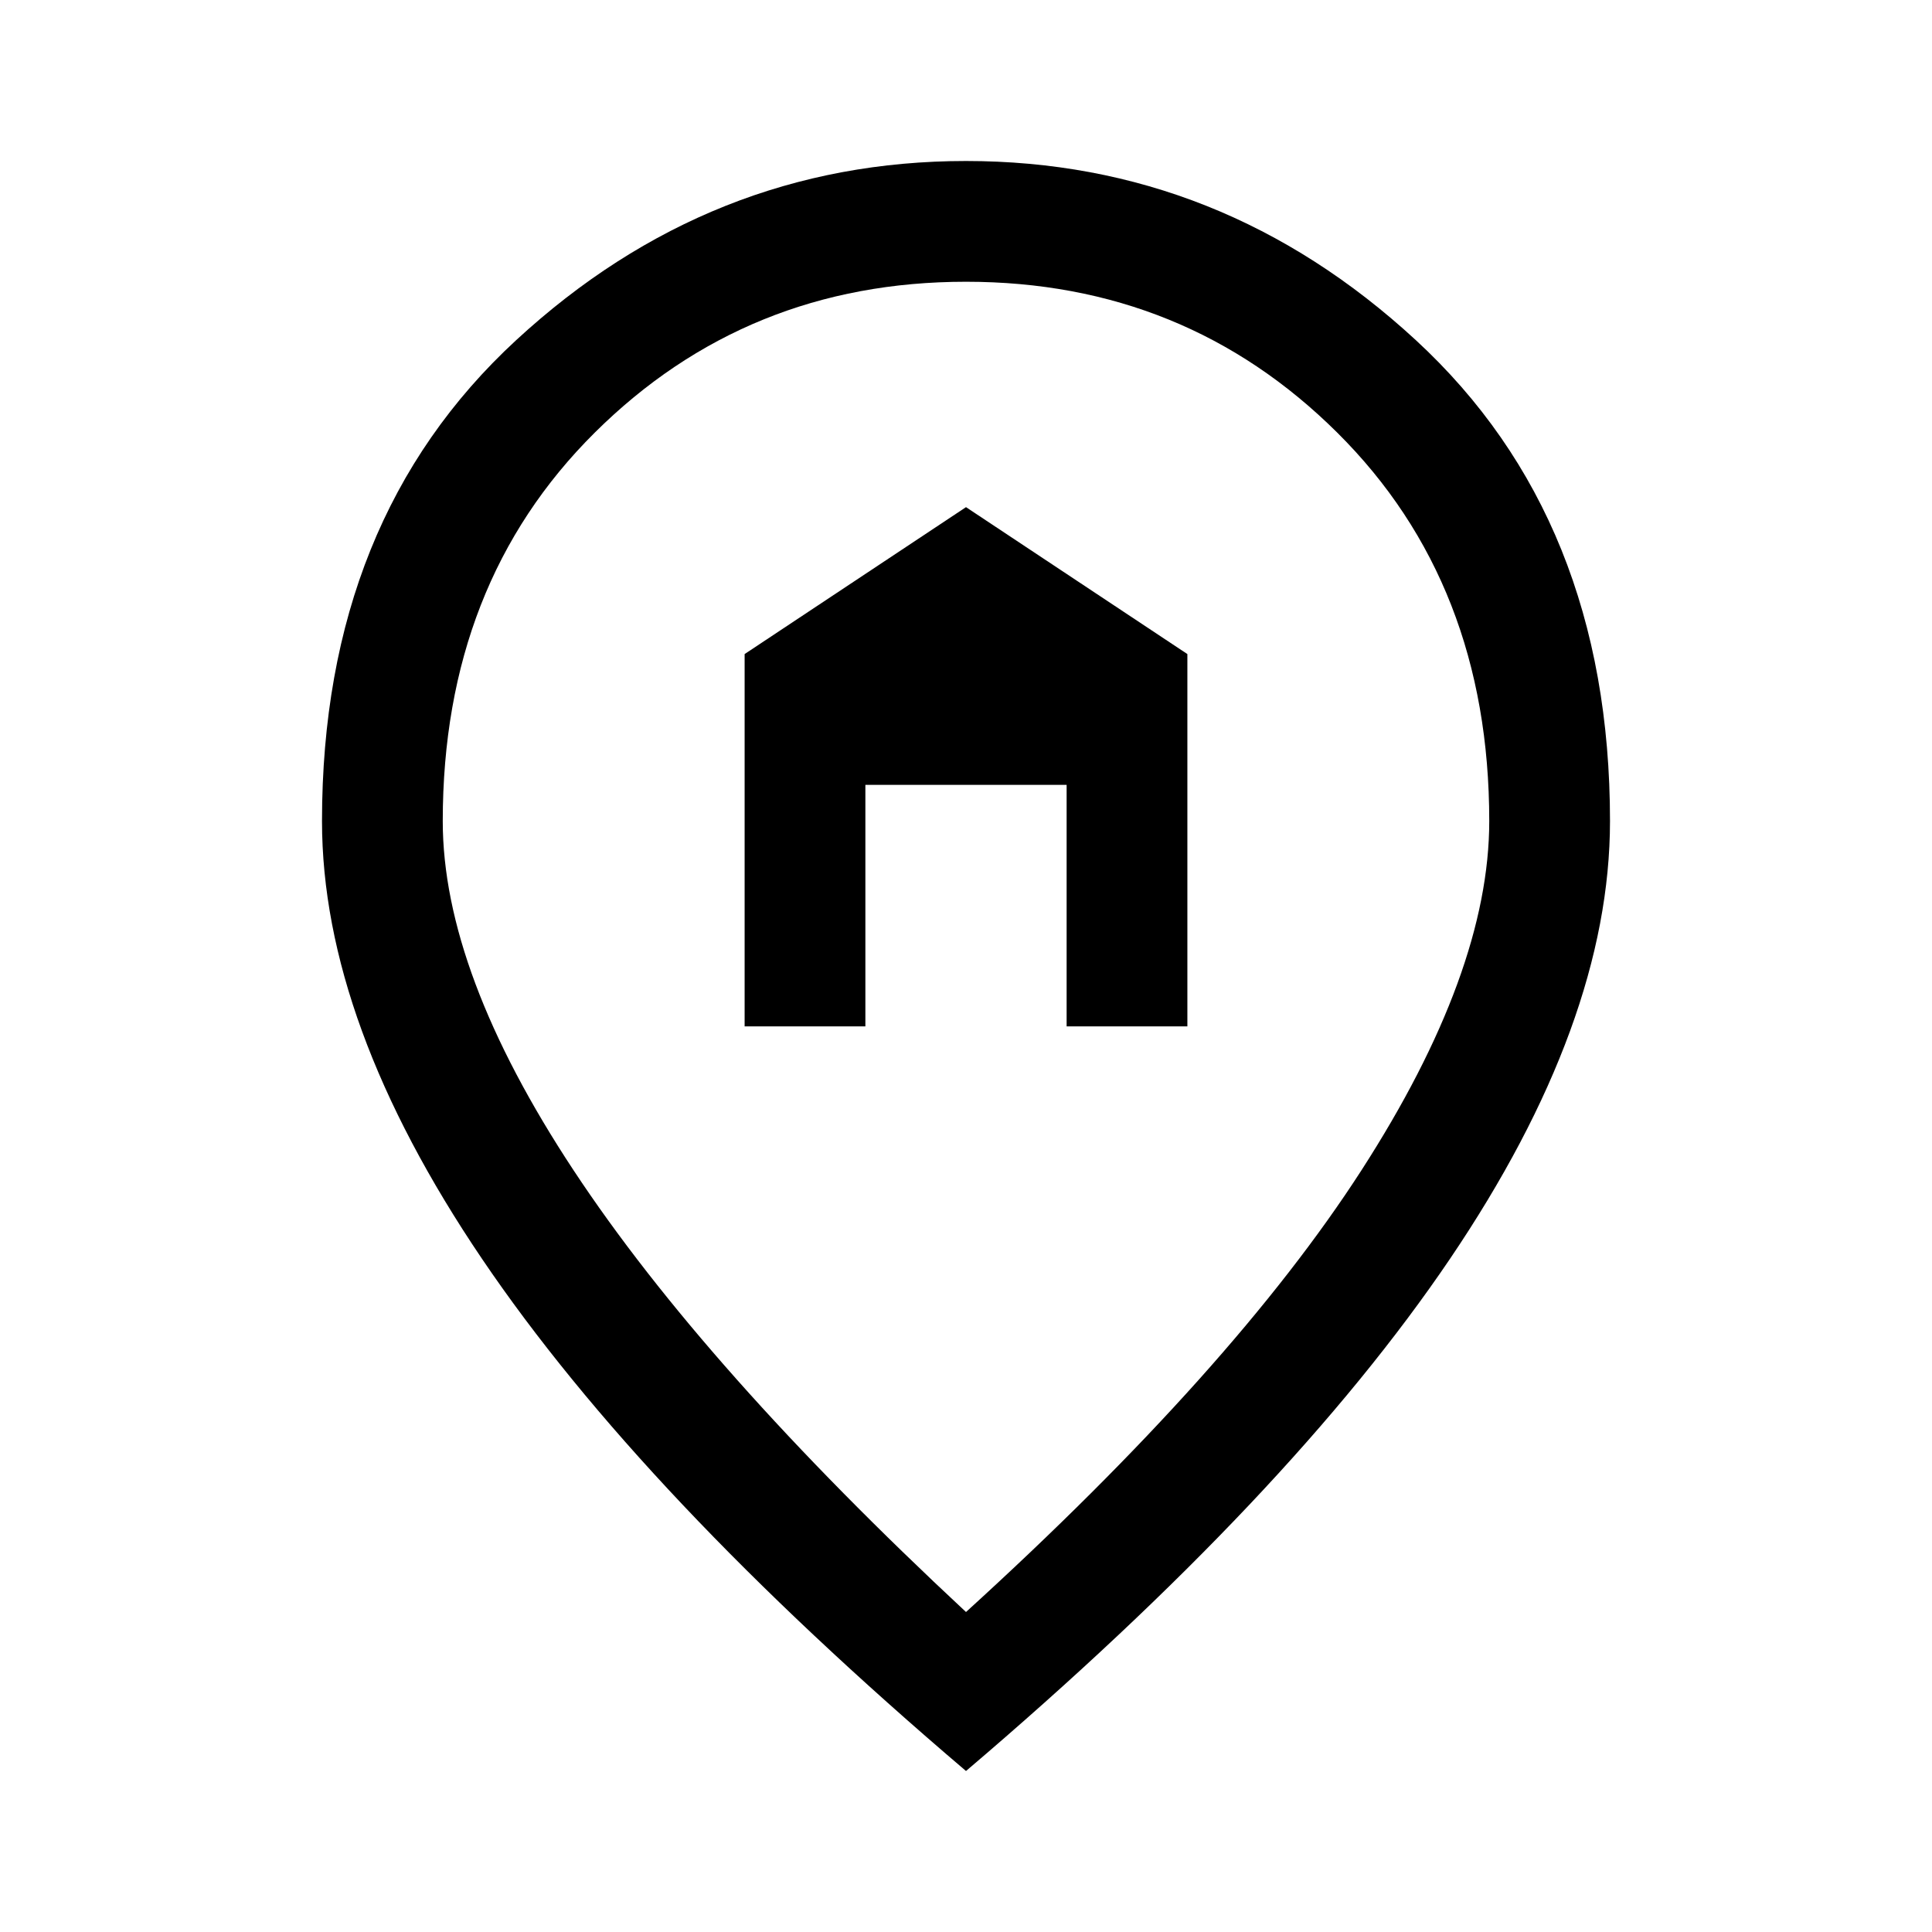
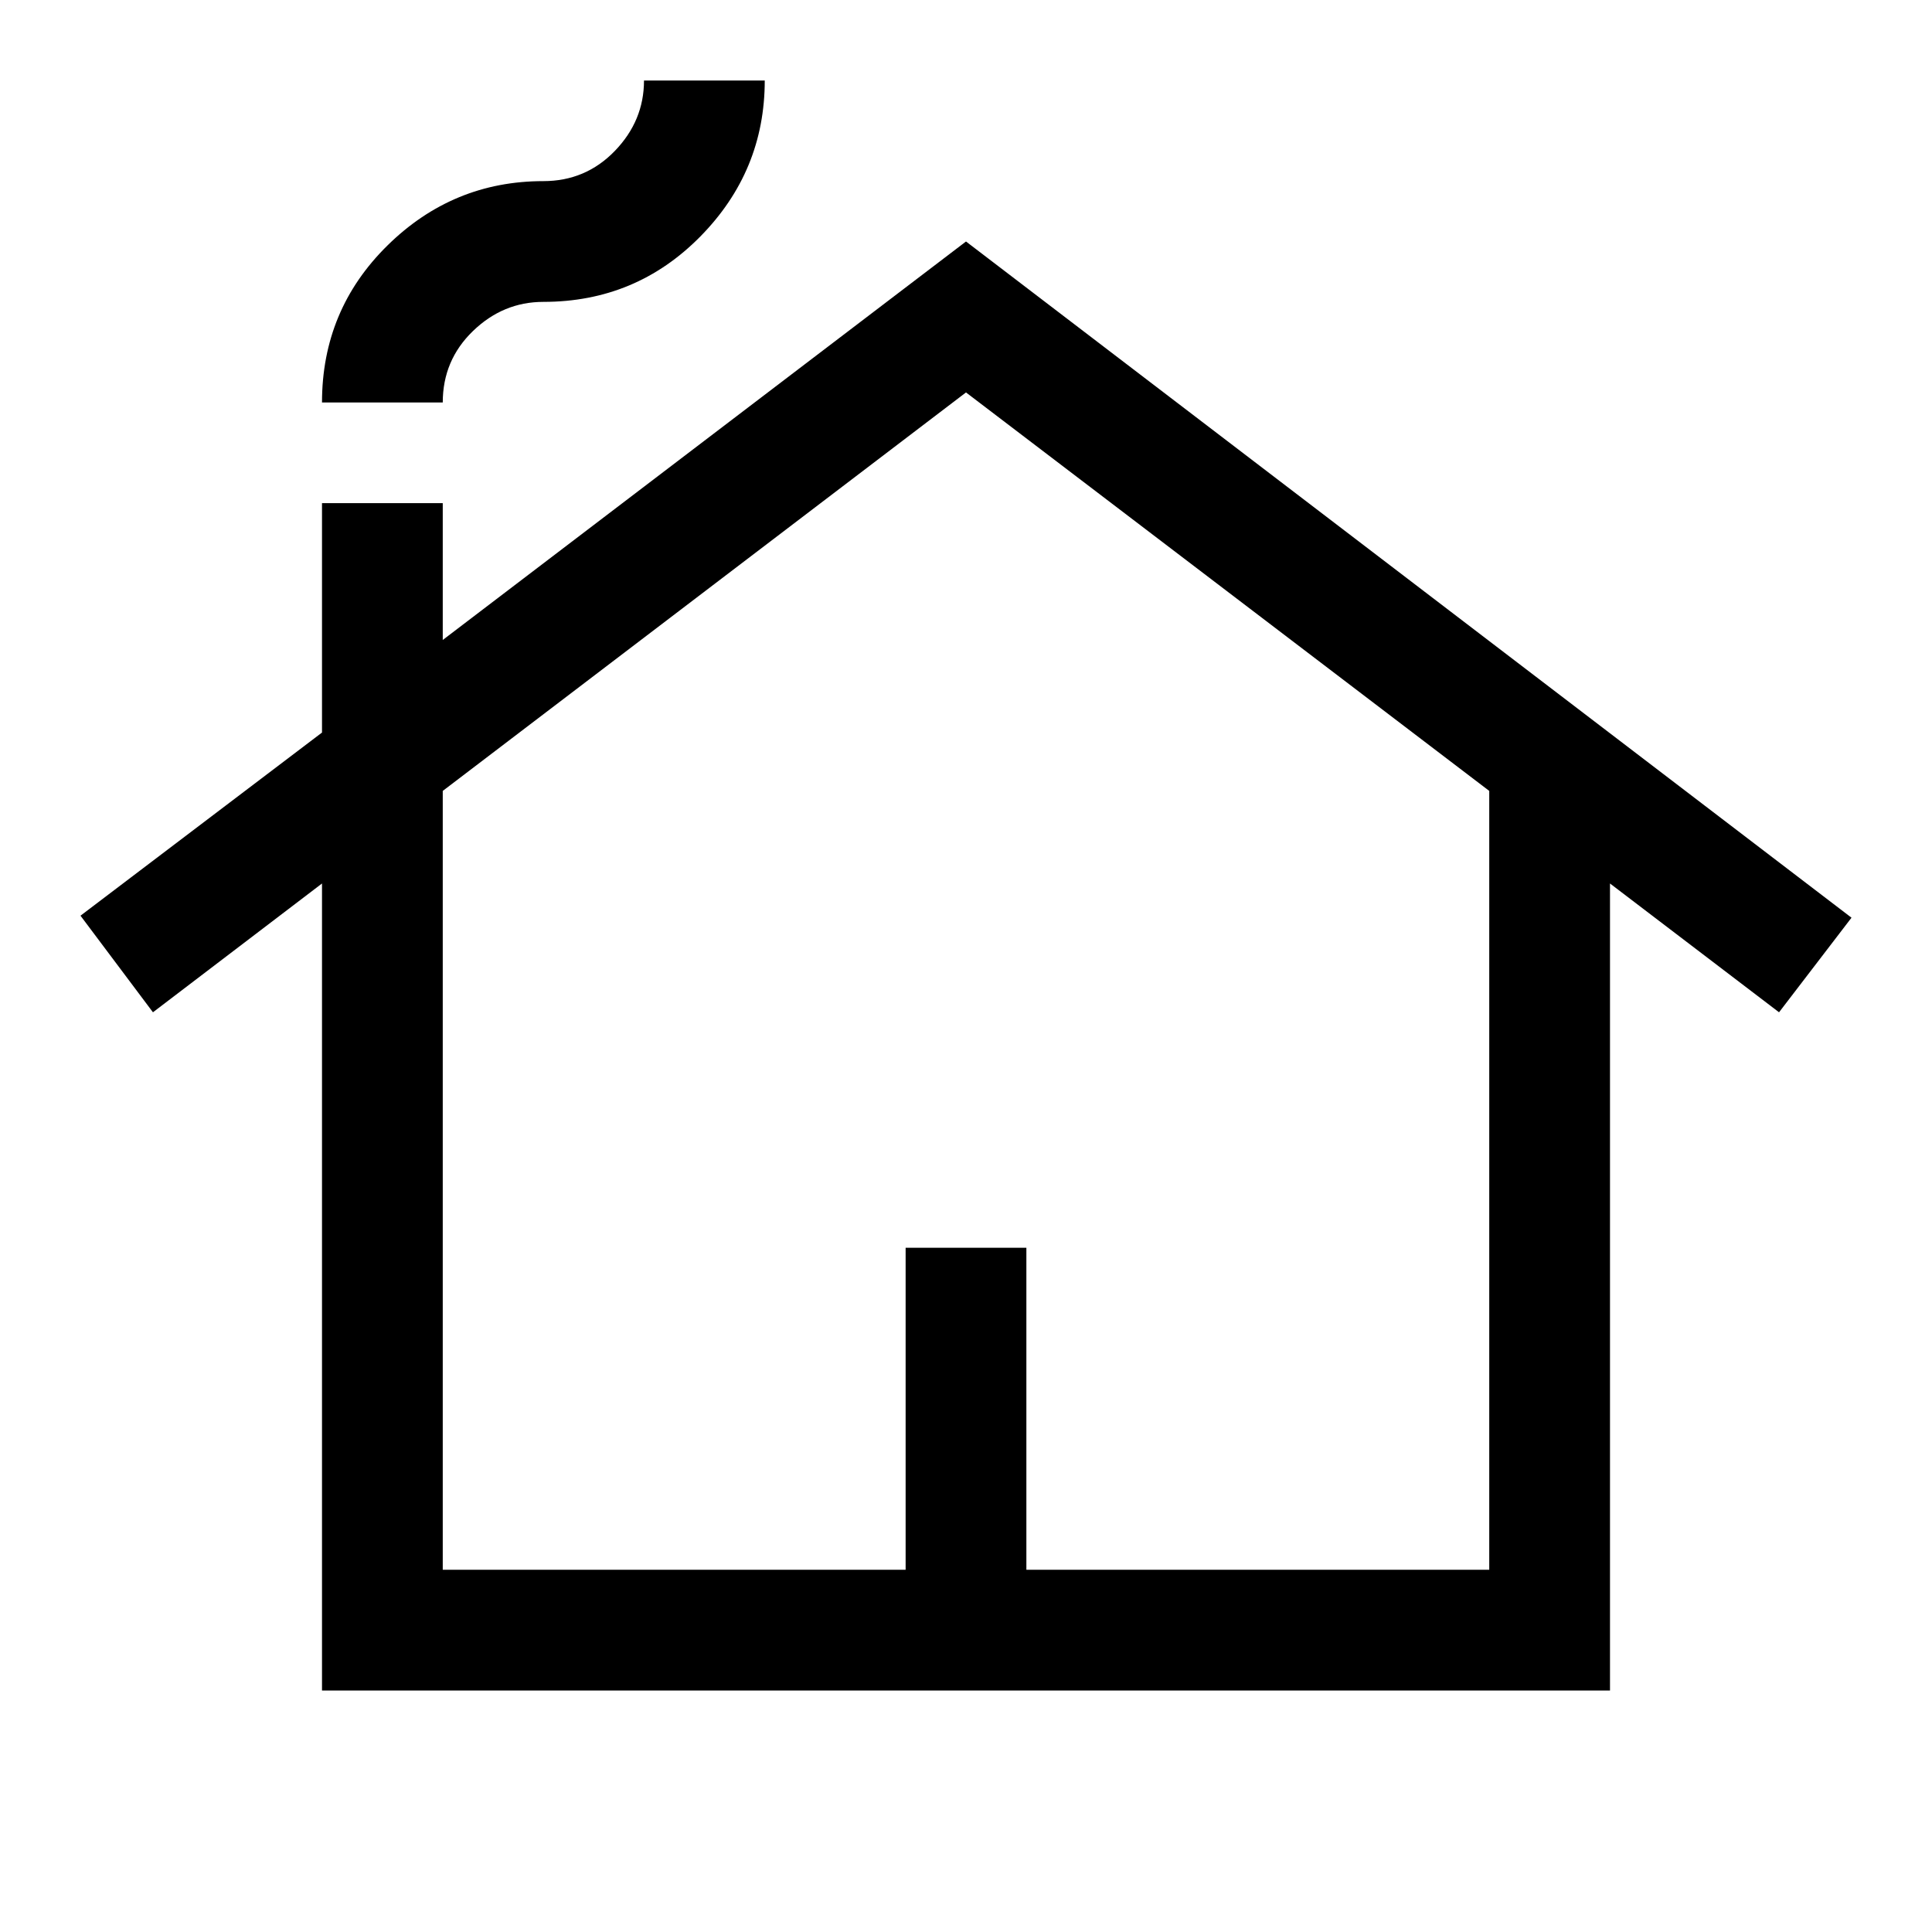
- <svg xmlns="http://www.w3.org/2000/svg" class="" height="30" width="30" viewBox="0 0 48 48">
-   <path d="M18.5 25.5v-9.25L24 12.6l5.5 3.65v9.25h-3v-6h-5v6ZM24 40.05q6.65-6.05 9.825-10.975Q37 24.15 37 20.4q0-5.9-3.775-9.65T24 7q-5.45 0-9.225 3.75Q11 14.5 11 20.4q0 3.75 3.25 8.675Q17.5 34 24 40.05ZM24 44q-8.05-6.85-12.025-12.725Q8 25.4 8 20.4q0-7.5 4.825-11.95Q17.65 4 24 4q6.35 0 11.175 4.45Q40 12.9 40 20.4q0 5-3.975 10.875T24 44Z" />
+ <svg xmlns="http://www.w3.org/2000/svg" height="48px" width="48px" viewBox="0 0 48 48">
+   <path d="M8 42V21.95l-4.2 3.2-1.8-2.4 6-4.55v-5.7h3v3.4L24 6l22 16.8-1.8 2.35-4.2-3.2V42Zm3-3h11.5v-8h3v8H37V19.65l-13-9.9-13 9.9ZM8 10q0-2.3 1.625-3.9T13.5 4.5q1.05 0 1.775-.75Q16 3 16 2h3q0 2.25-1.6 3.875T13.5 7.5q-1 0-1.75.725T11 10Zm3 29h26-26Z" />
</svg>
